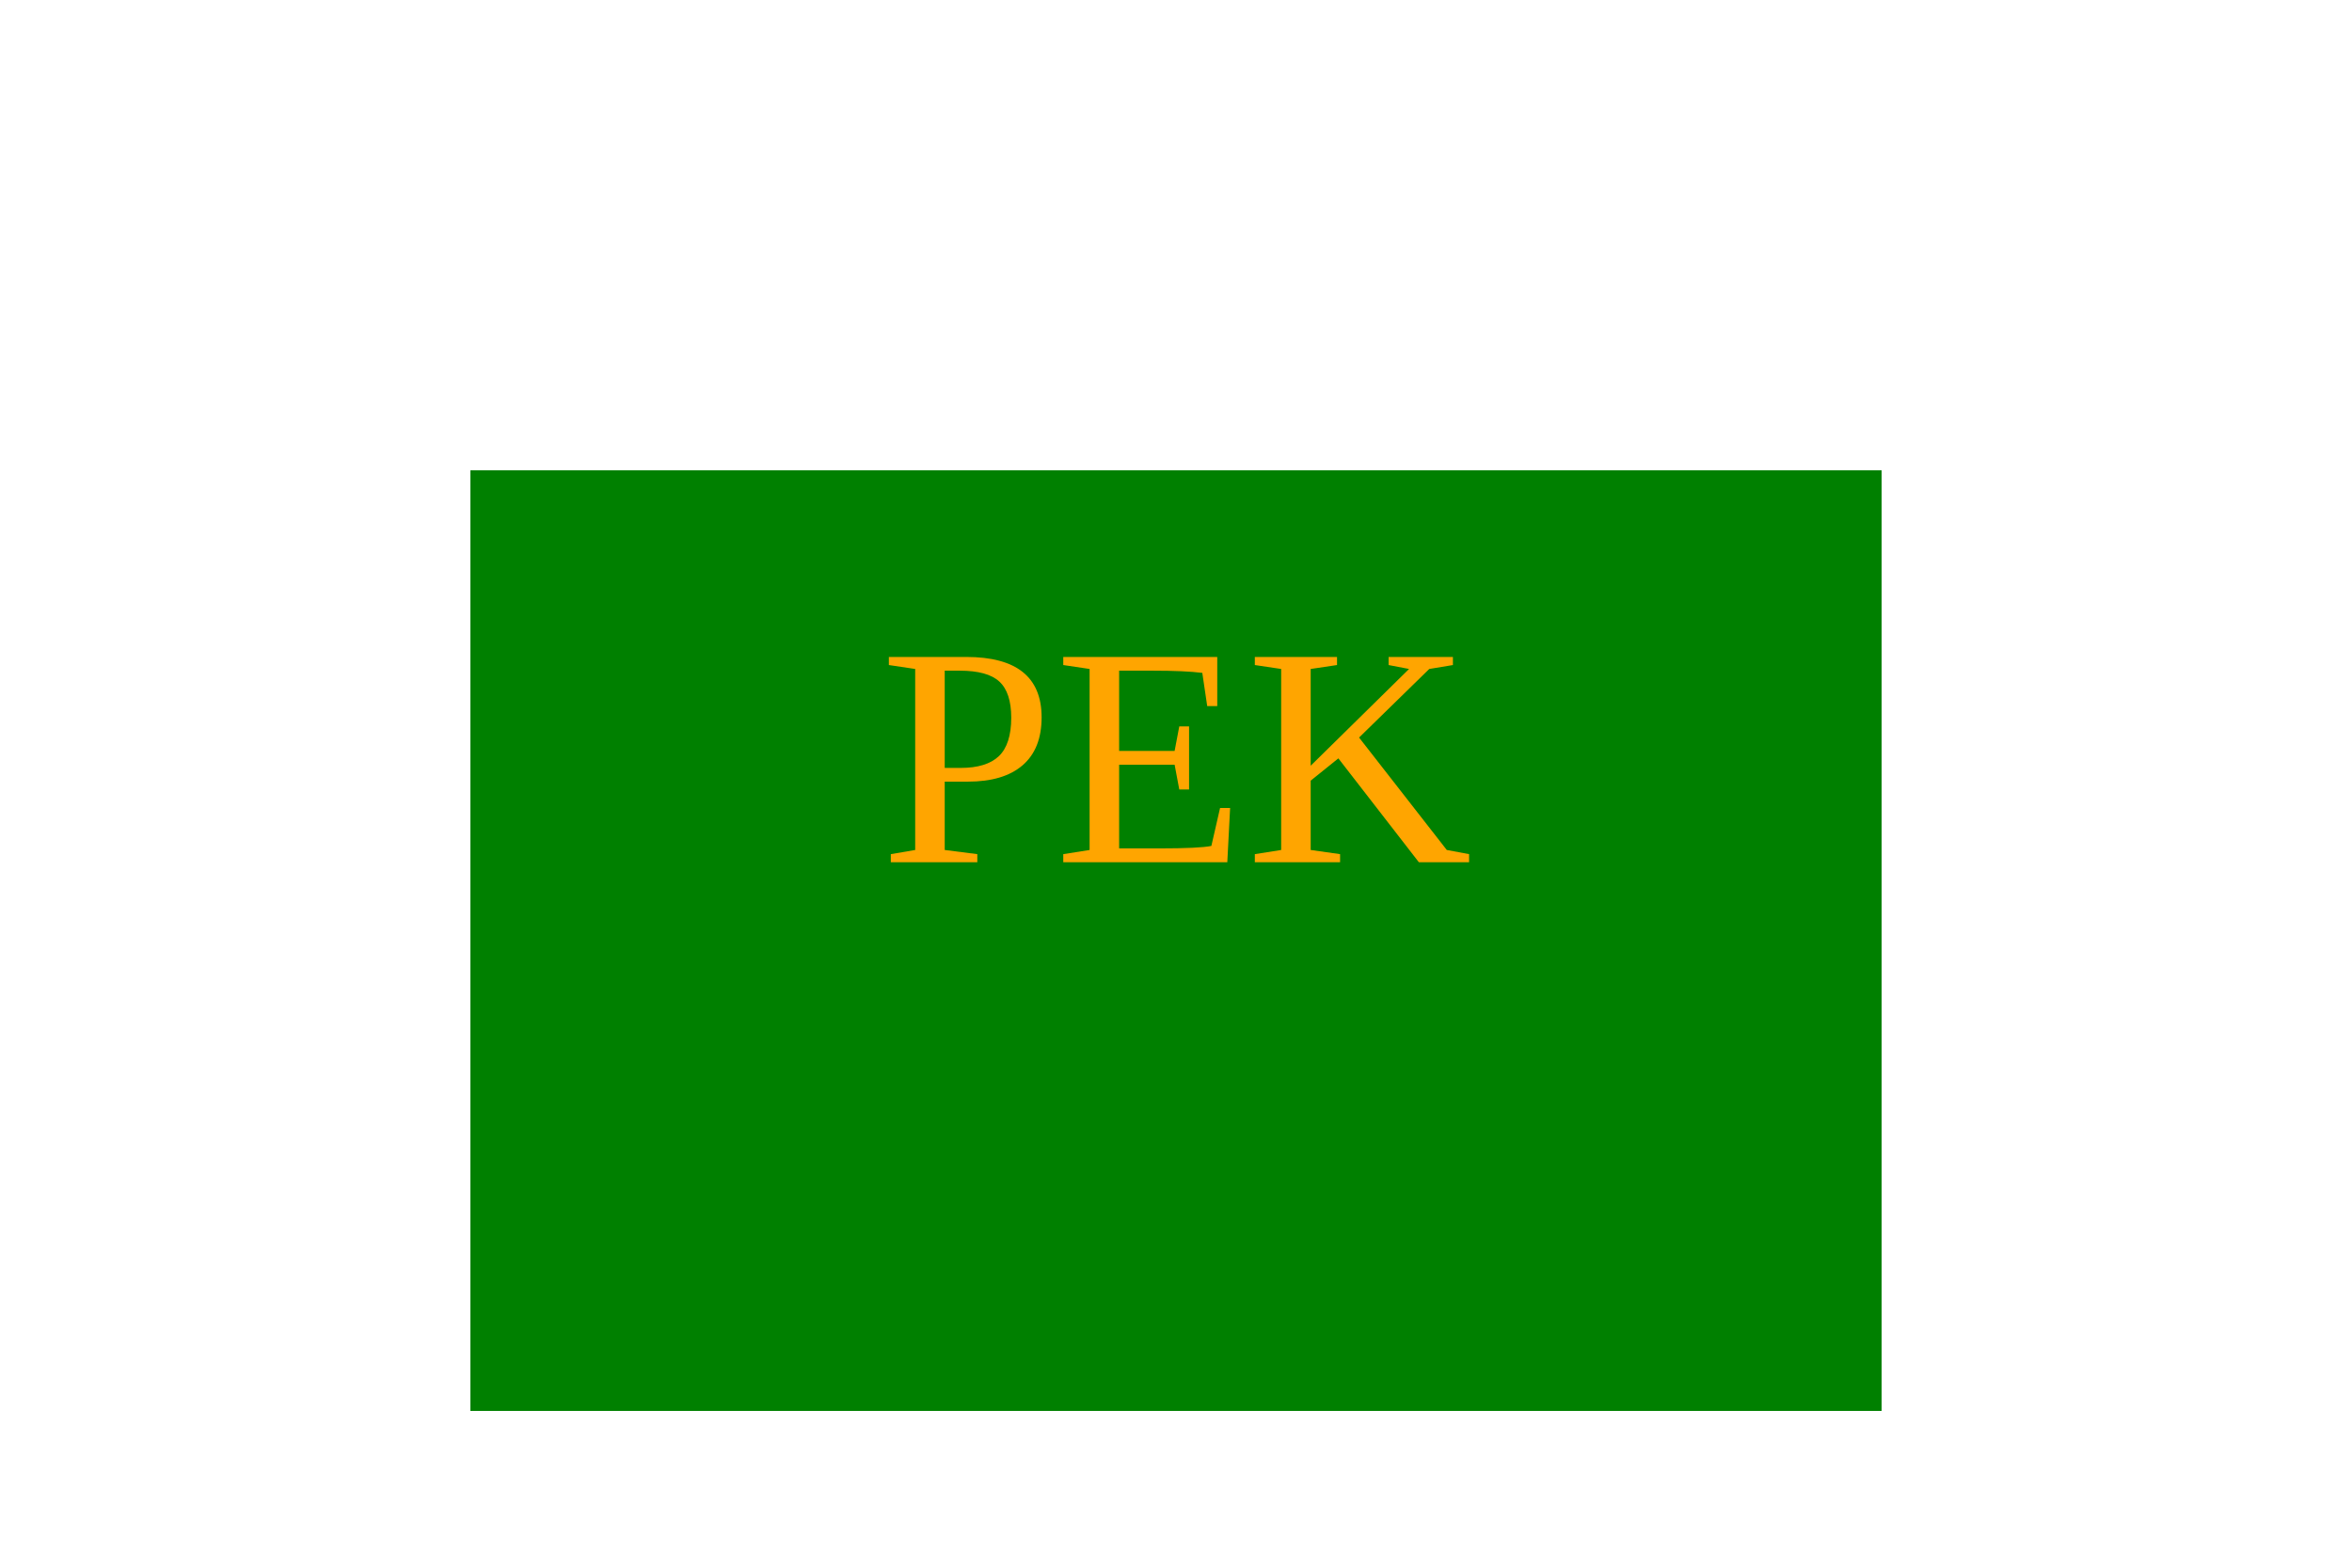
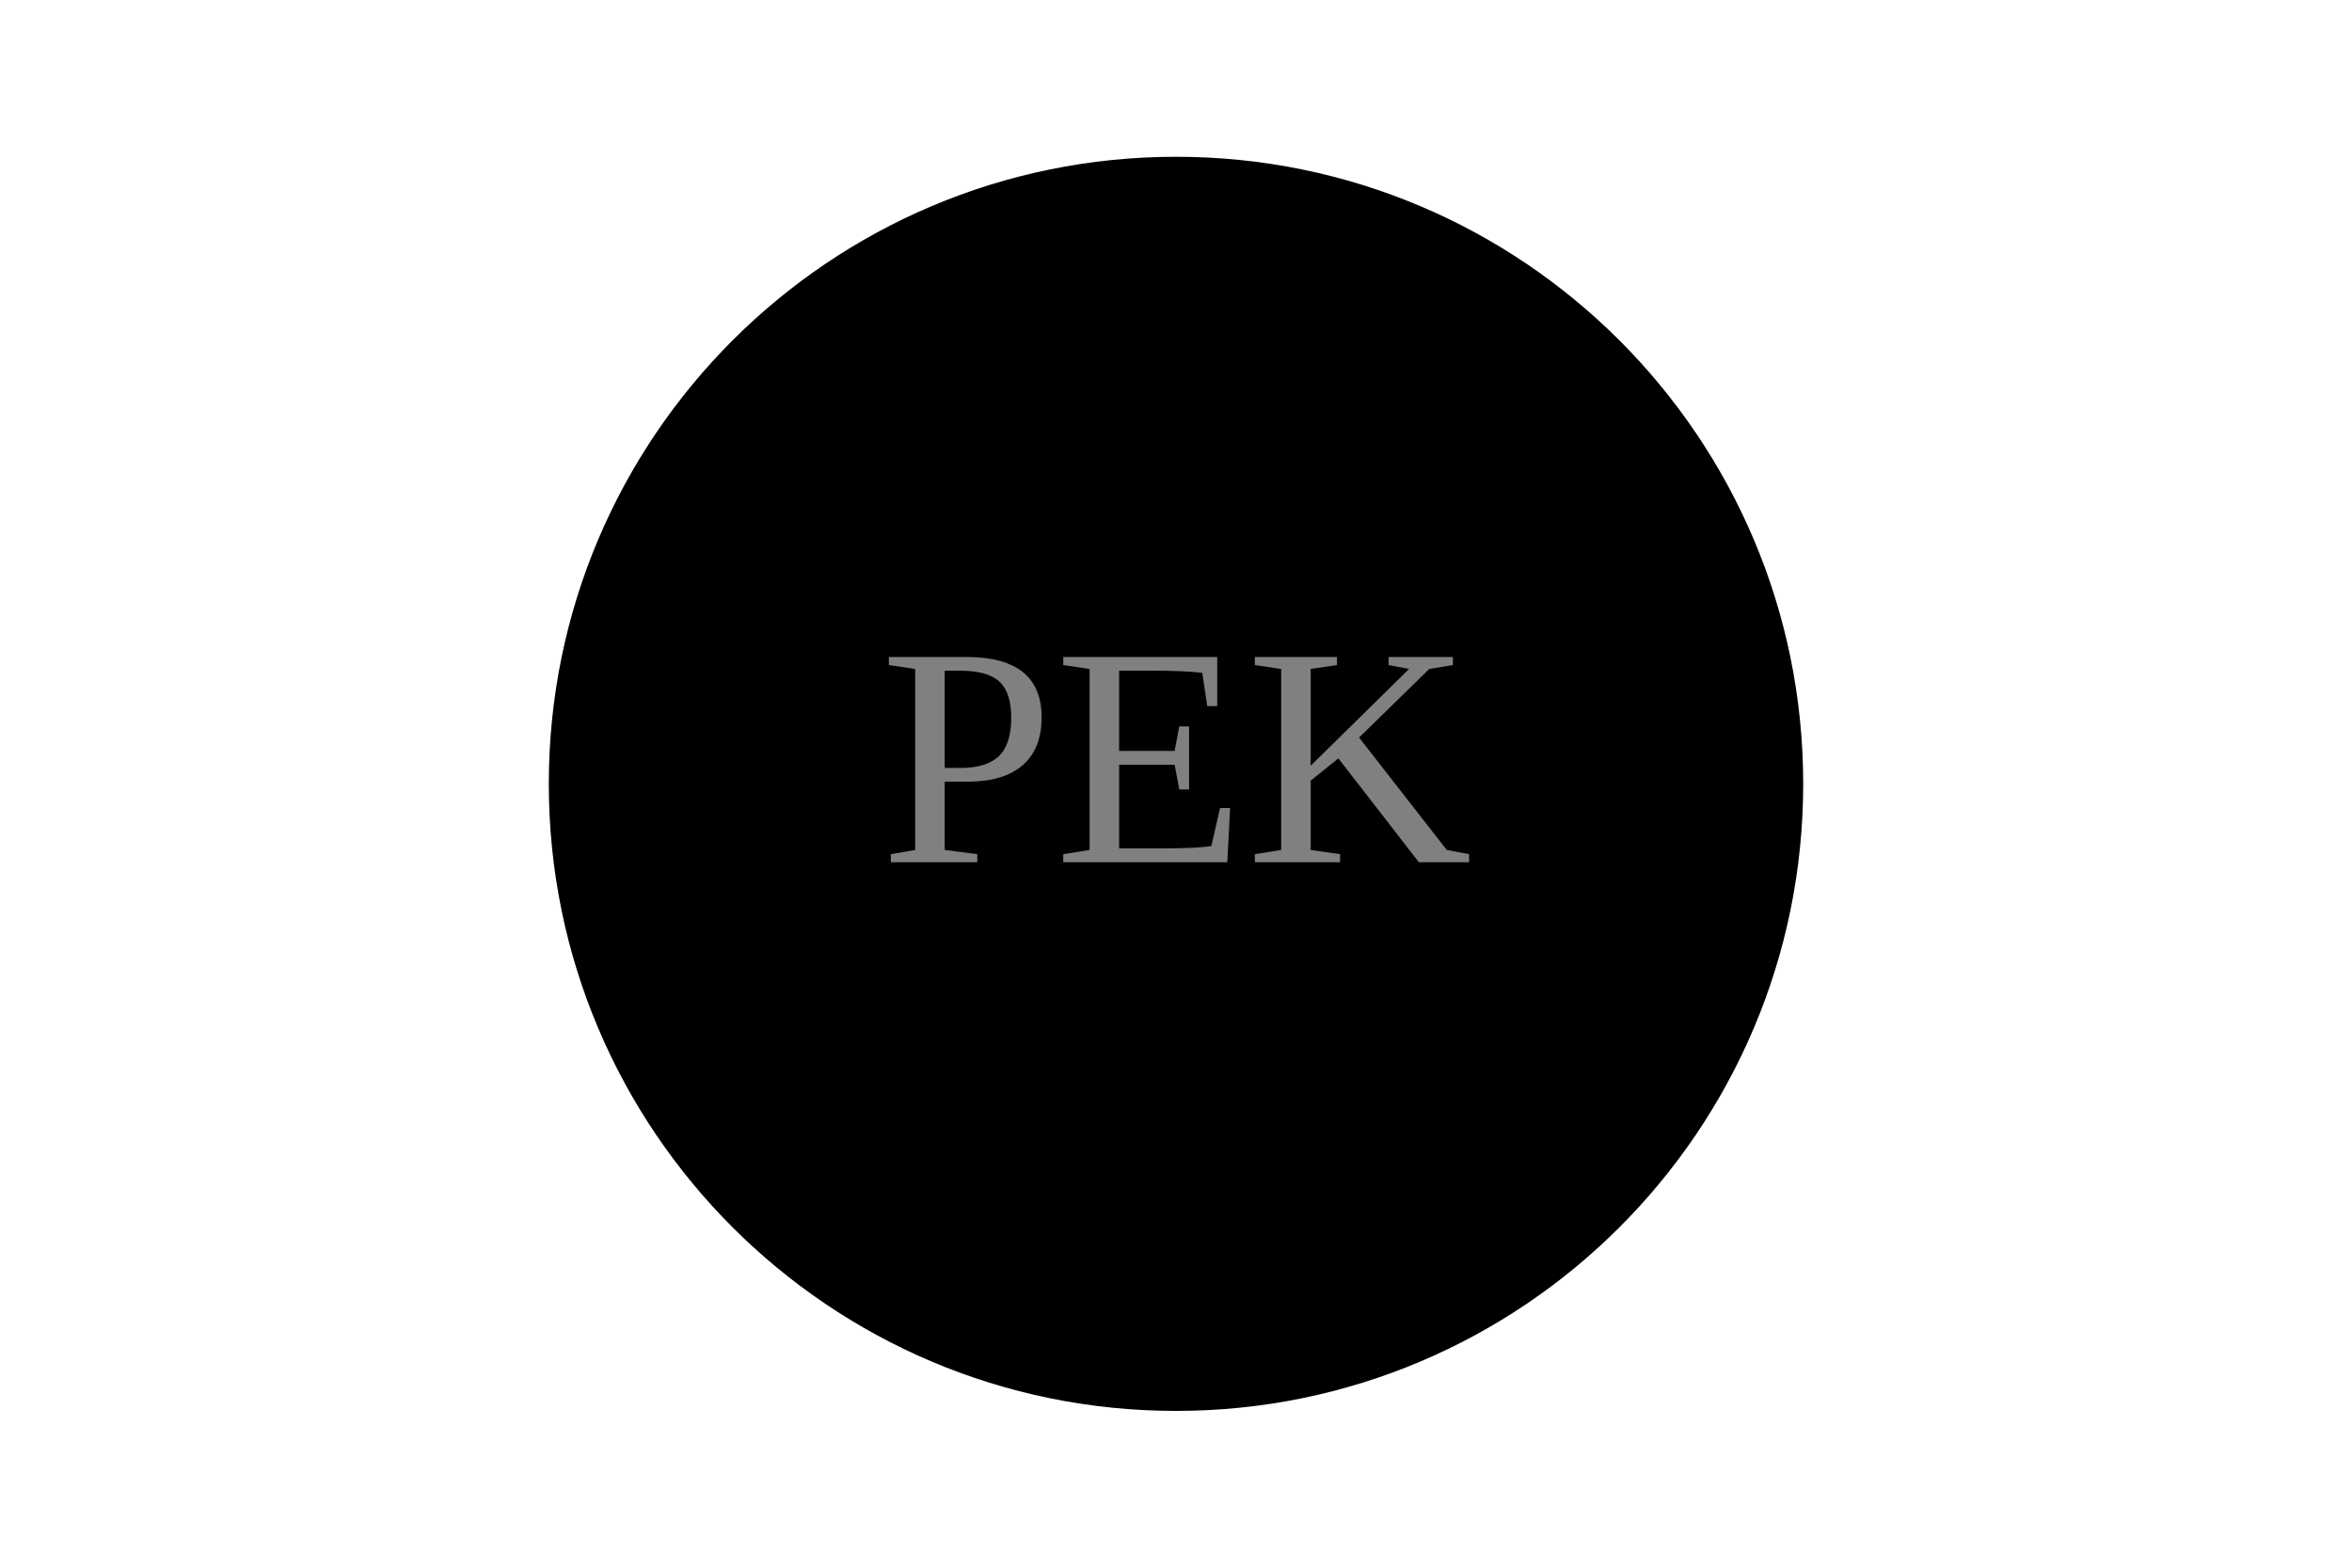
<svg xmlns="http://www.w3.org/2000/svg" width="300" height="200">
-   <rect x="60" y="60" width="180" height="120" fill="green" />
-   <text x="150" y="110" font-size="40" text-anchor="middle" fill="orange">PEK</text>
+   <circle cx="150" cy="100" r="80" fill="black" />
+   <text x="150" y="110" font-size="40" text-anchor="middle" fill="gray">PEK</text>
</svg>
